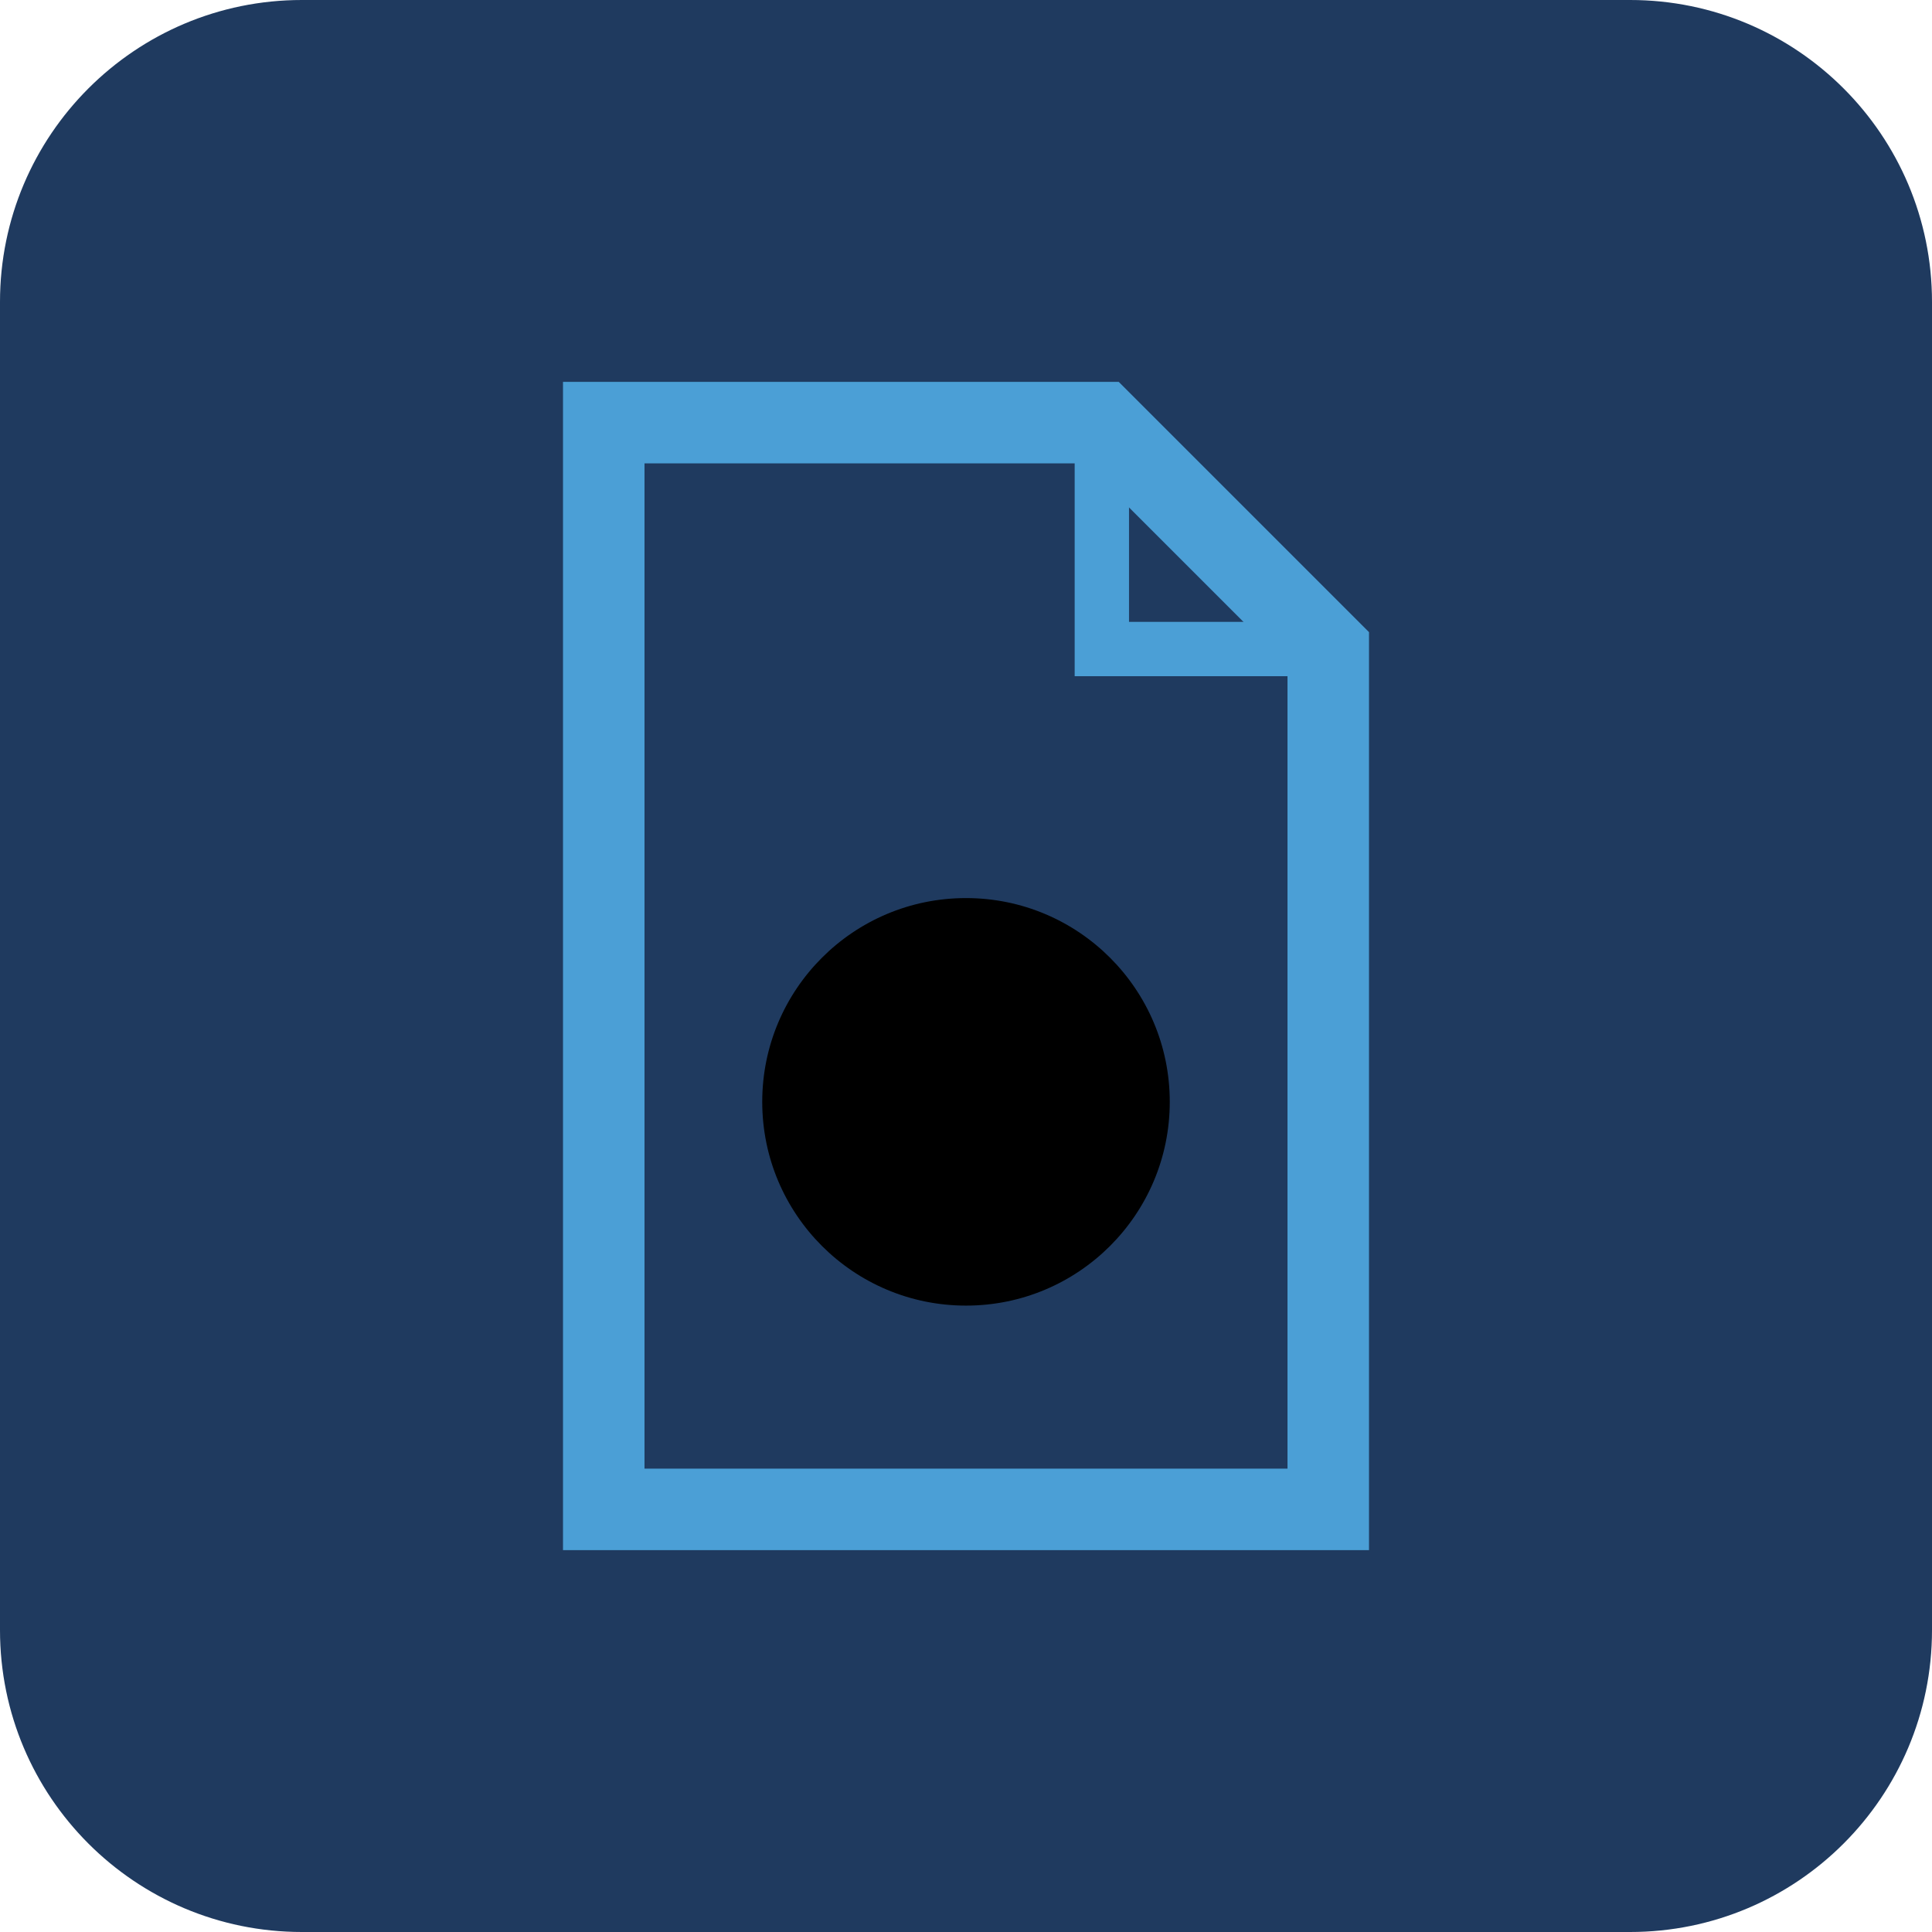
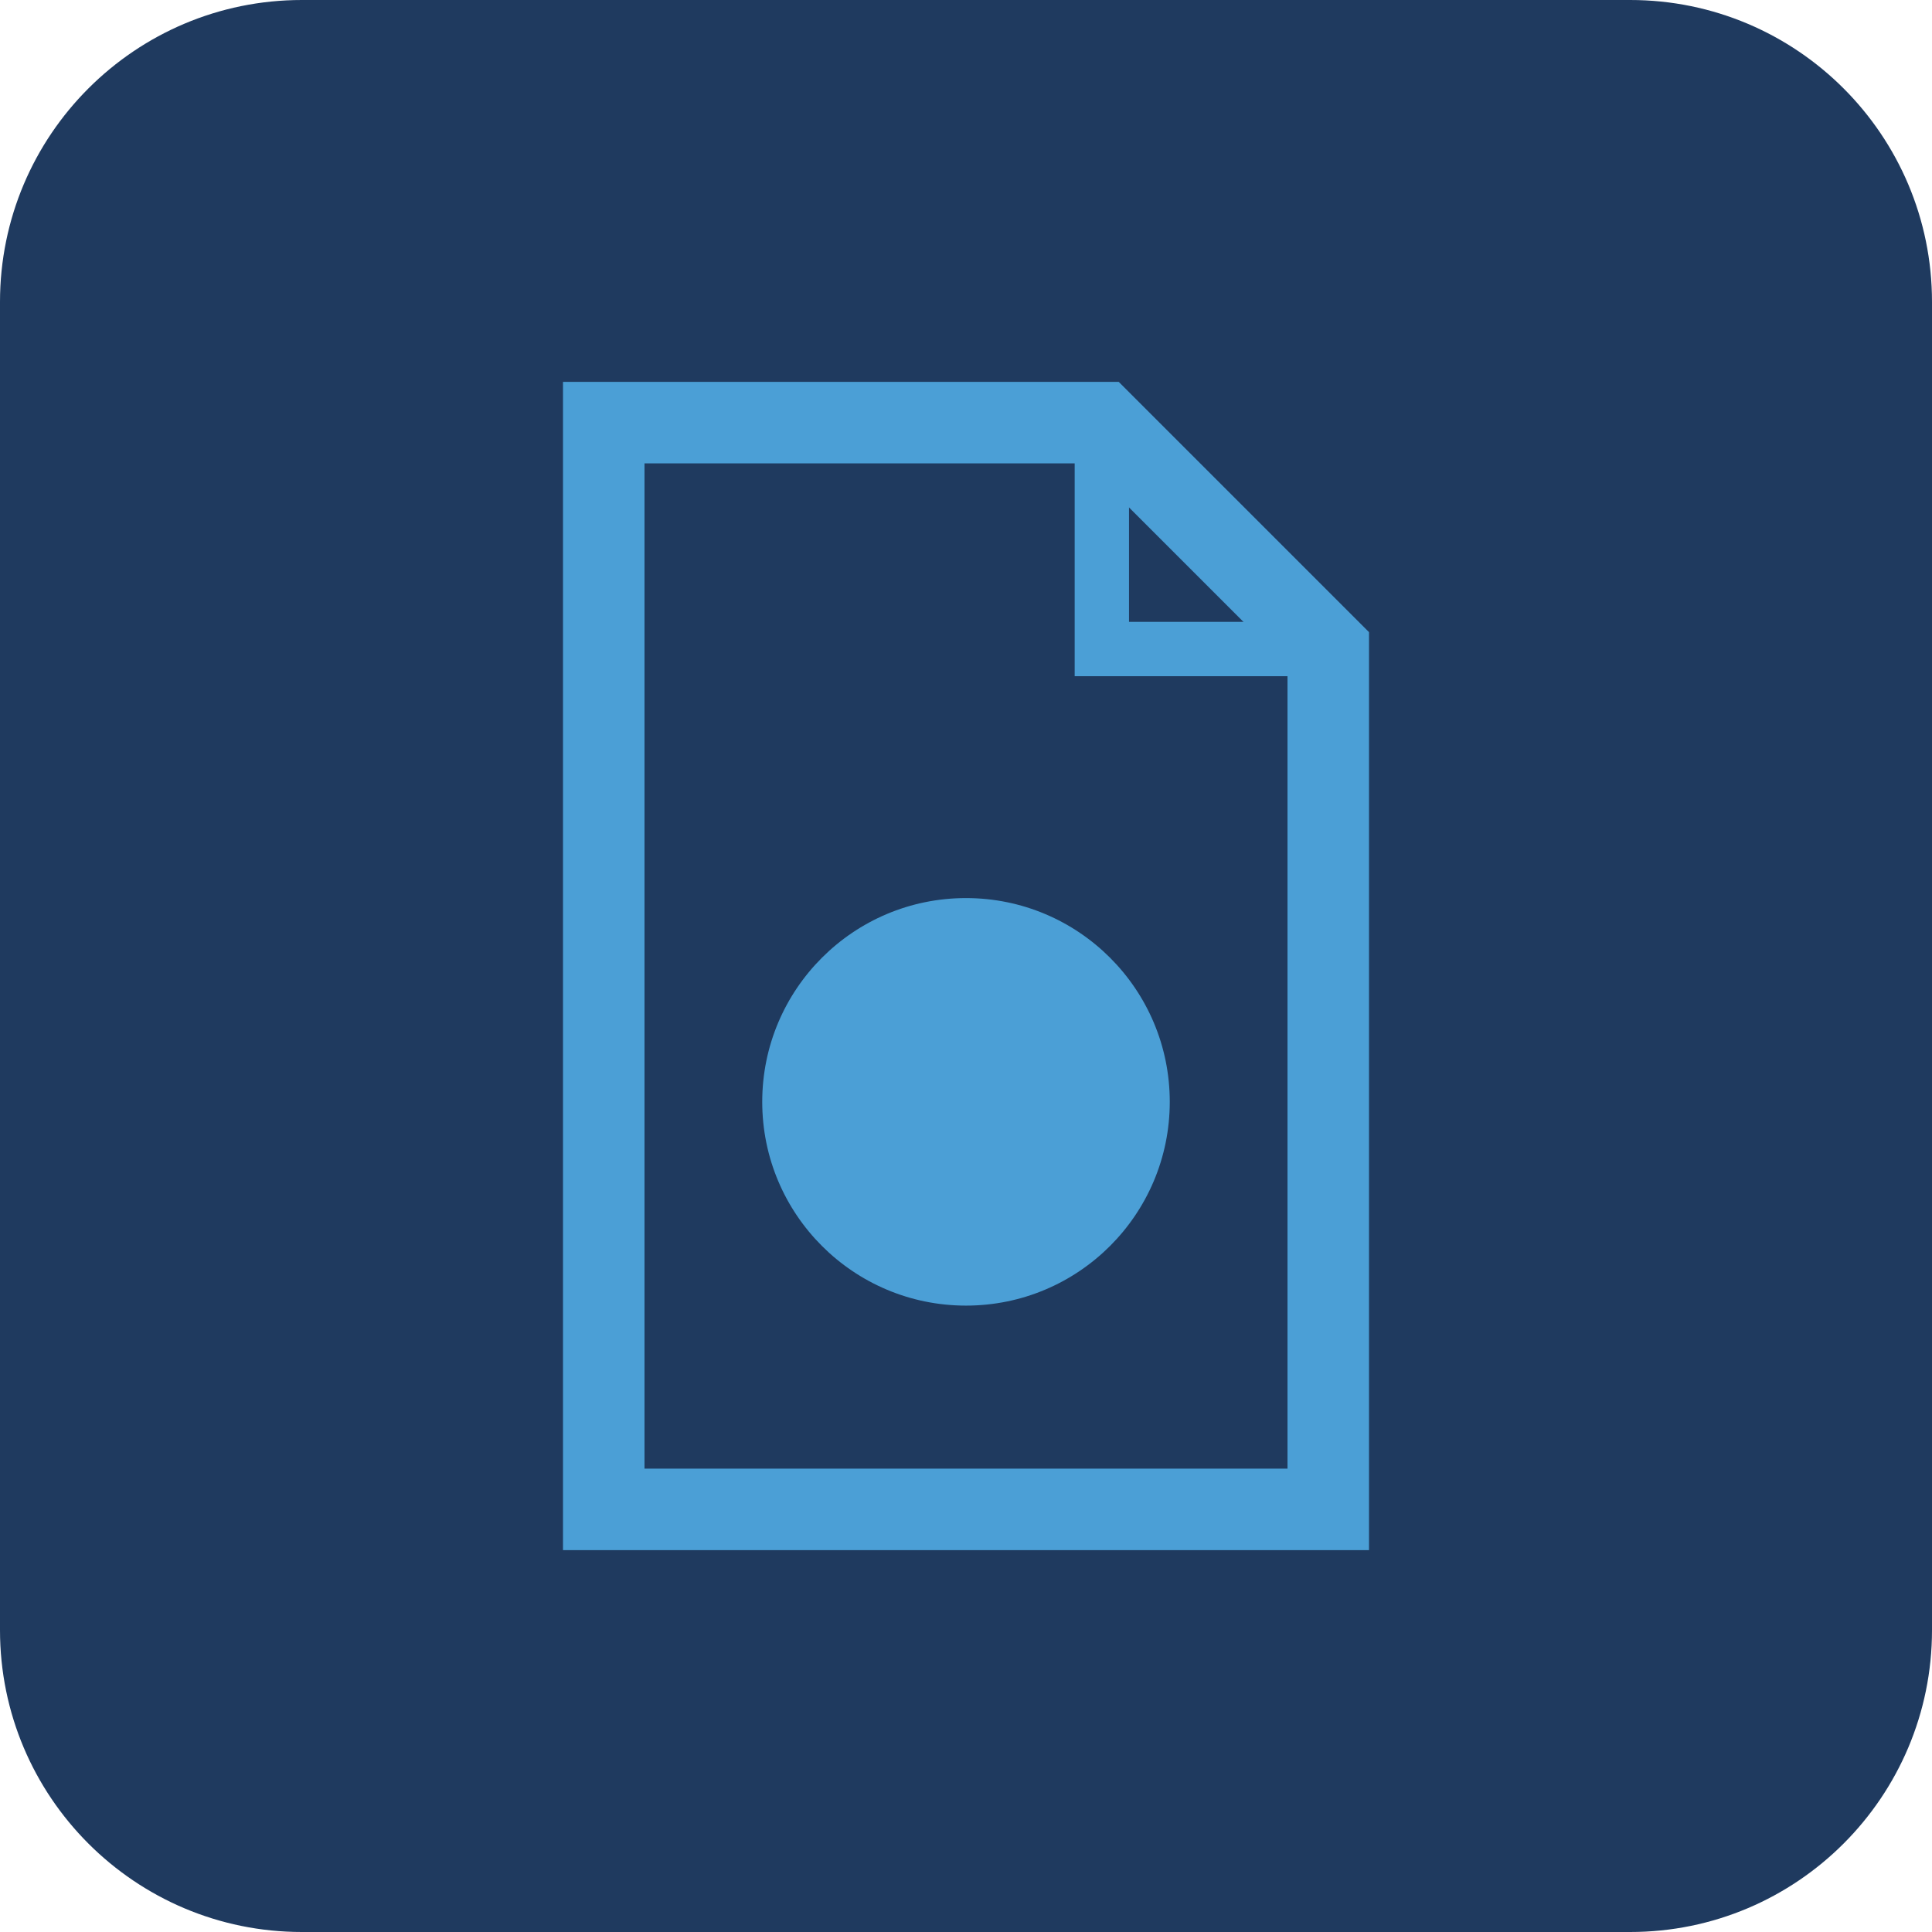
<svg xmlns="http://www.w3.org/2000/svg" width="2000" height="2000" viewBox="0 0 32 32">
  <rect width="32" height="32" rx="5" fill="#1f3a5f" />
-   <g transform="translate(4,4) scale(0.75)" fill="none" stroke="#4b9fd6" stroke-width="1.8" stroke-linecap="square">
+   <g transform="translate(4,4) scale(0.75)" fill="none" color="#4b9fd6" stroke="#4b9fd6" stroke-width="1.8" stroke-linecap="square">
    <path d="M8 4h11l5 5v19H8z" />
    <path d="M19 4v5h5" stroke-width="1.2" />
    <circle cx="16" cy="19" r="4.5" fill="currentColor" stroke="none" />
  </g>
</svg>
